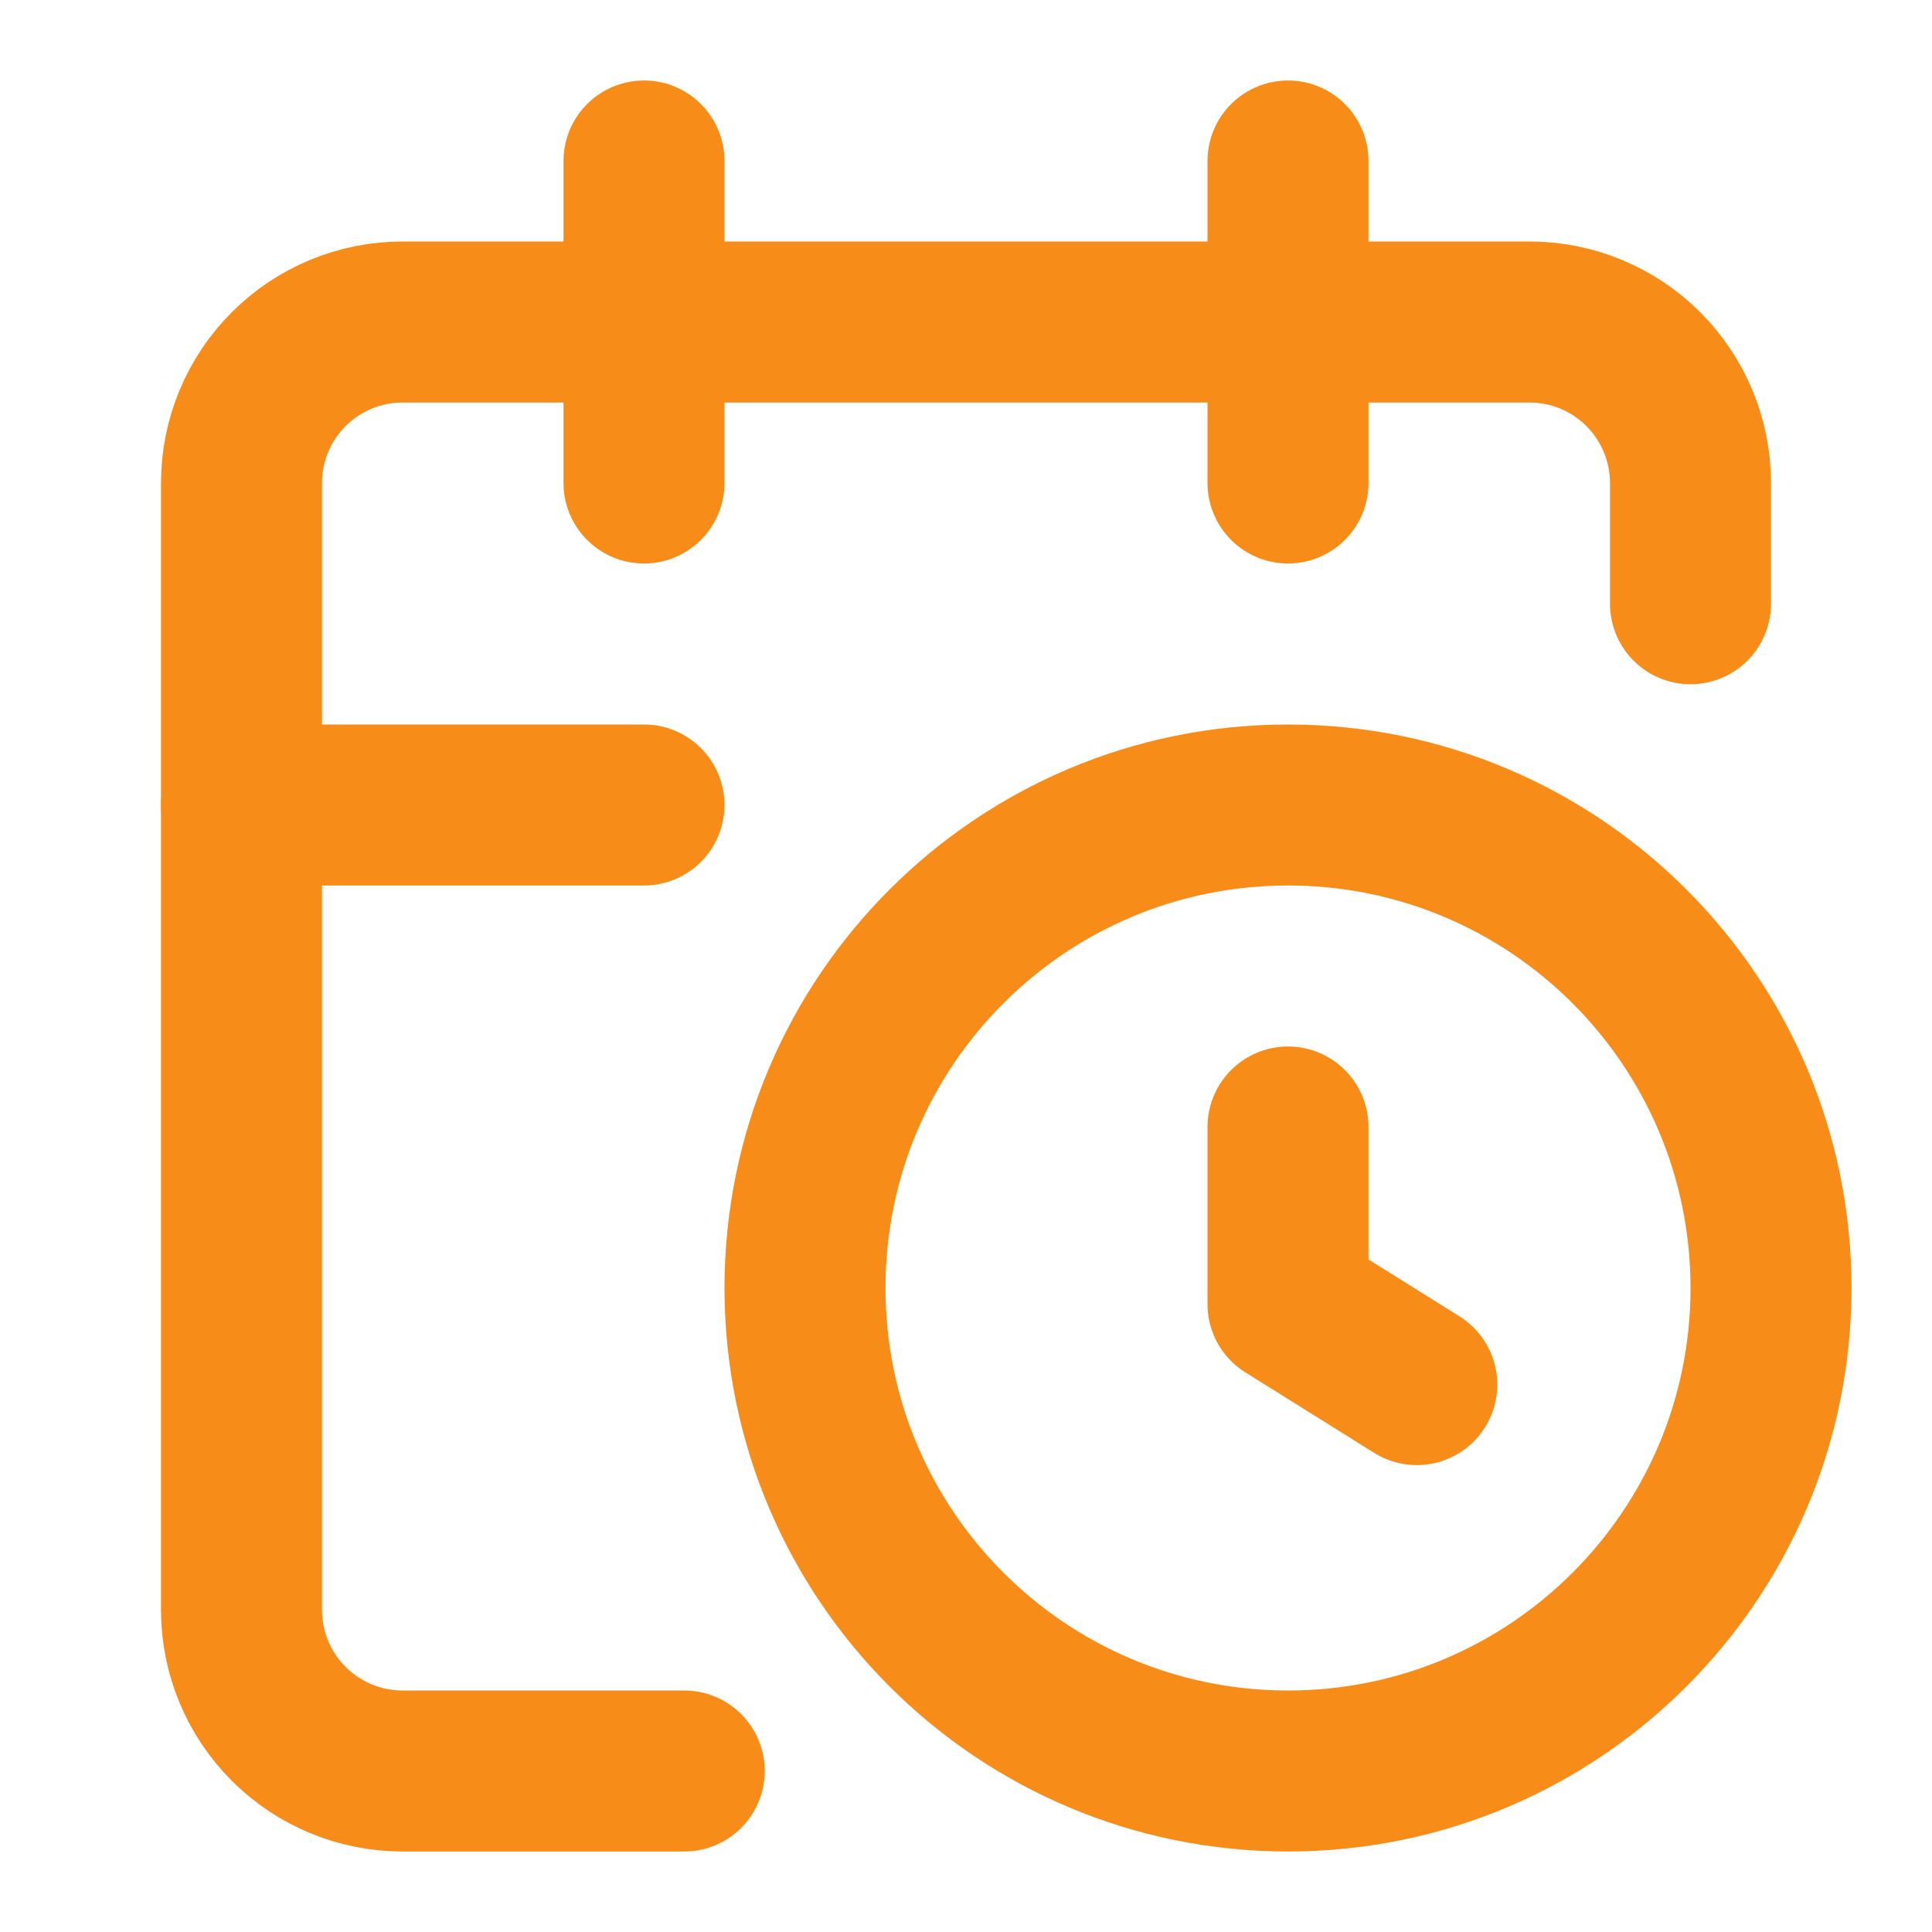
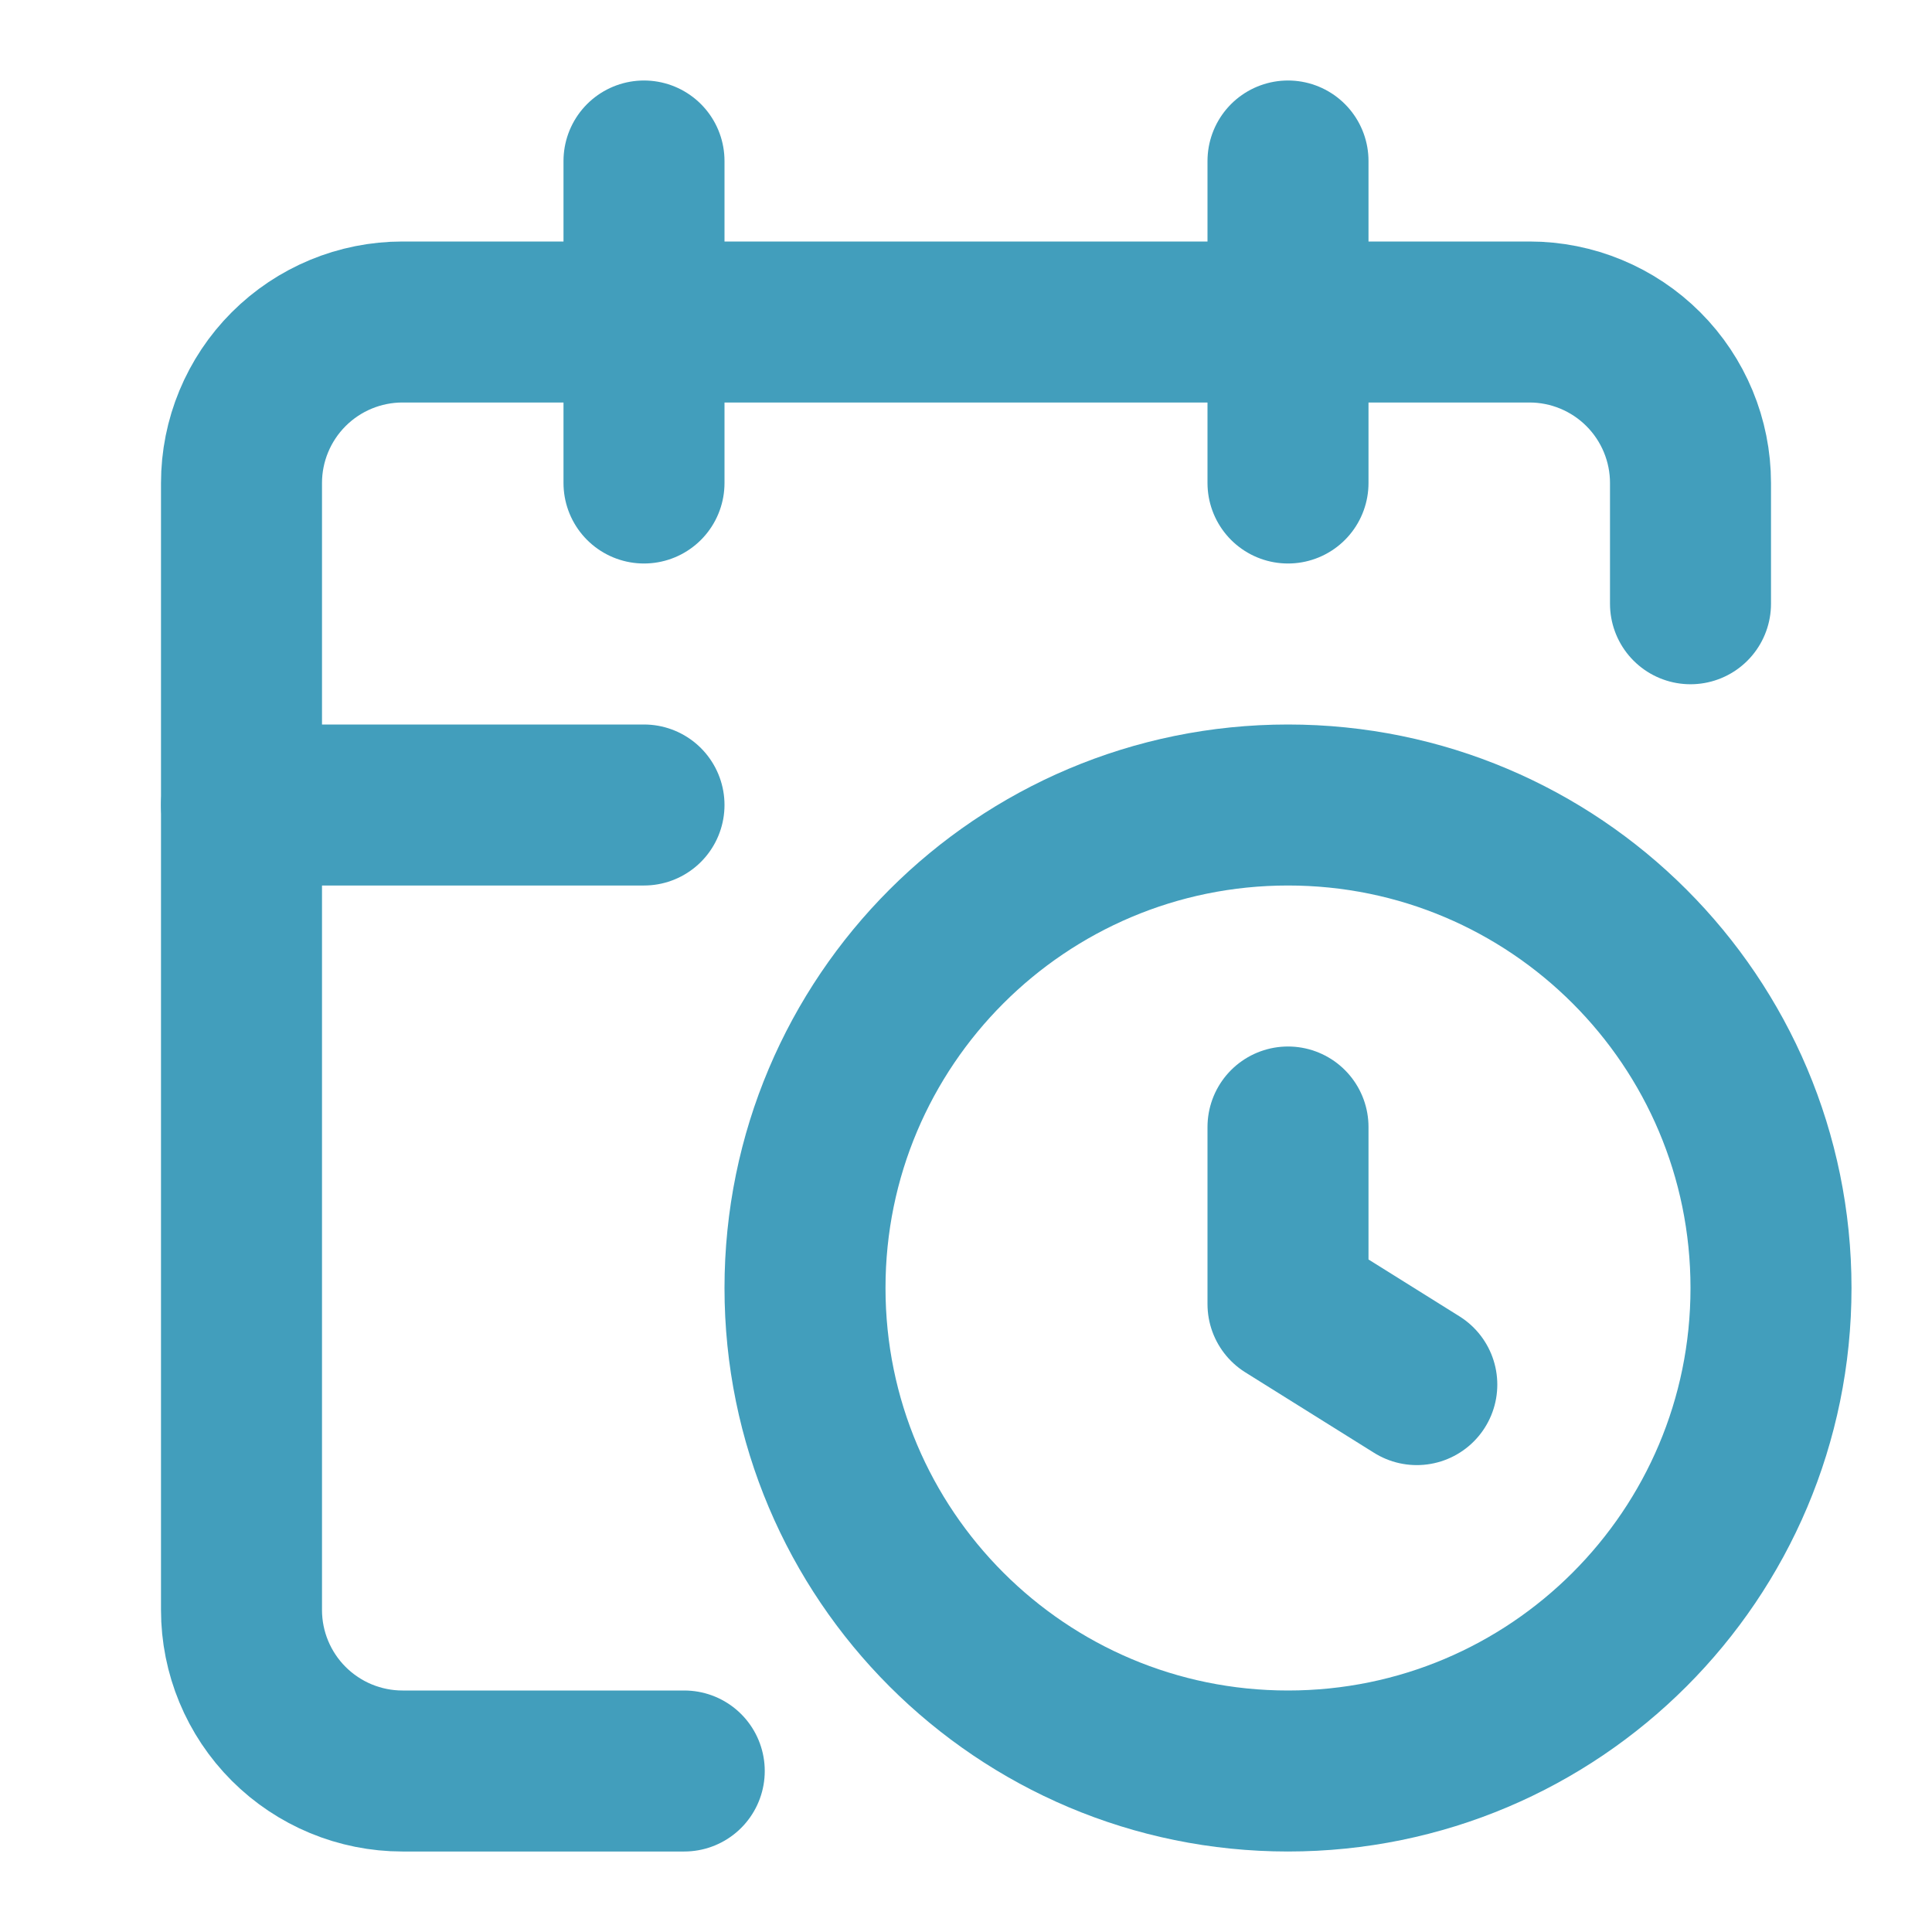
<svg xmlns="http://www.w3.org/2000/svg" width="24" height="24" viewBox="0 0 24 24" fill="none">
-   <path d="M16 14V16.2L17.6 17.2" stroke="#F88C18" stroke-width="2" stroke-linecap="round" stroke-linejoin="round" />
-   <path d="M16 2V6" stroke="#F88C18" stroke-width="2" stroke-linecap="round" stroke-linejoin="round" />
-   <path d="M21 7.5V6C21 5.47 20.789 4.961 20.414 4.586C20.039 4.211 19.53 4 19 4H5C4.47 4 3.961 4.211 3.586 4.586C3.211 4.961 3 5.47 3 6V20C3 20.53 3.211 21.039 3.586 21.414C3.961 21.789 4.47 22 5 22H8.5" stroke="#F88C18" stroke-width="2" stroke-linecap="round" stroke-linejoin="round" />
-   <path d="M3 10H8" stroke="#F88C18" stroke-width="2" stroke-linecap="round" stroke-linejoin="round" />
-   <path d="M8 2V6" stroke="#F88C18" stroke-width="2" stroke-linecap="round" stroke-linejoin="round" />
-   <path d="M16 22C19.314 22 22 19.314 22 16C22 12.686 19.314 10 16 10C12.686 10 10 12.686 10 16C10 19.314 12.686 22 16 22Z" stroke="#F88C18" stroke-width="2" stroke-linecap="round" stroke-linejoin="round" />
+   <path d="M16 14V16.2L17.6 17.2" stroke="#429EBC" stroke-width="2" stroke-linecap="round" stroke-linejoin="round" />
+   <path d="M16 2V6" stroke="#429EBC" stroke-width="2" stroke-linecap="round" stroke-linejoin="round" />
+   <path d="M21 7.5V6C21 5.47 20.789 4.961 20.414 4.586C20.039 4.211 19.53 4 19 4H5C4.47 4 3.961 4.211 3.586 4.586C3.211 4.961 3 5.47 3 6V20C3 20.53 3.211 21.039 3.586 21.414C3.961 21.789 4.47 22 5 22H8.5" stroke="#429EBC" stroke-width="2" stroke-linecap="round" stroke-linejoin="round" />
+   <path d="M3 10H8" stroke="#429EBC" stroke-width="2" stroke-linecap="round" stroke-linejoin="round" />
+   <path d="M8 2V6" stroke="#429EBC" stroke-width="2" stroke-linecap="round" stroke-linejoin="round" />
+   <path d="M16 22C19.314 22 22 19.314 22 16C22 12.686 19.314 10 16 10C12.686 10 10 12.686 10 16C10 19.314 12.686 22 16 22Z" stroke="#429EBC" stroke-width="2" stroke-linecap="round" stroke-linejoin="round" />
</svg>
